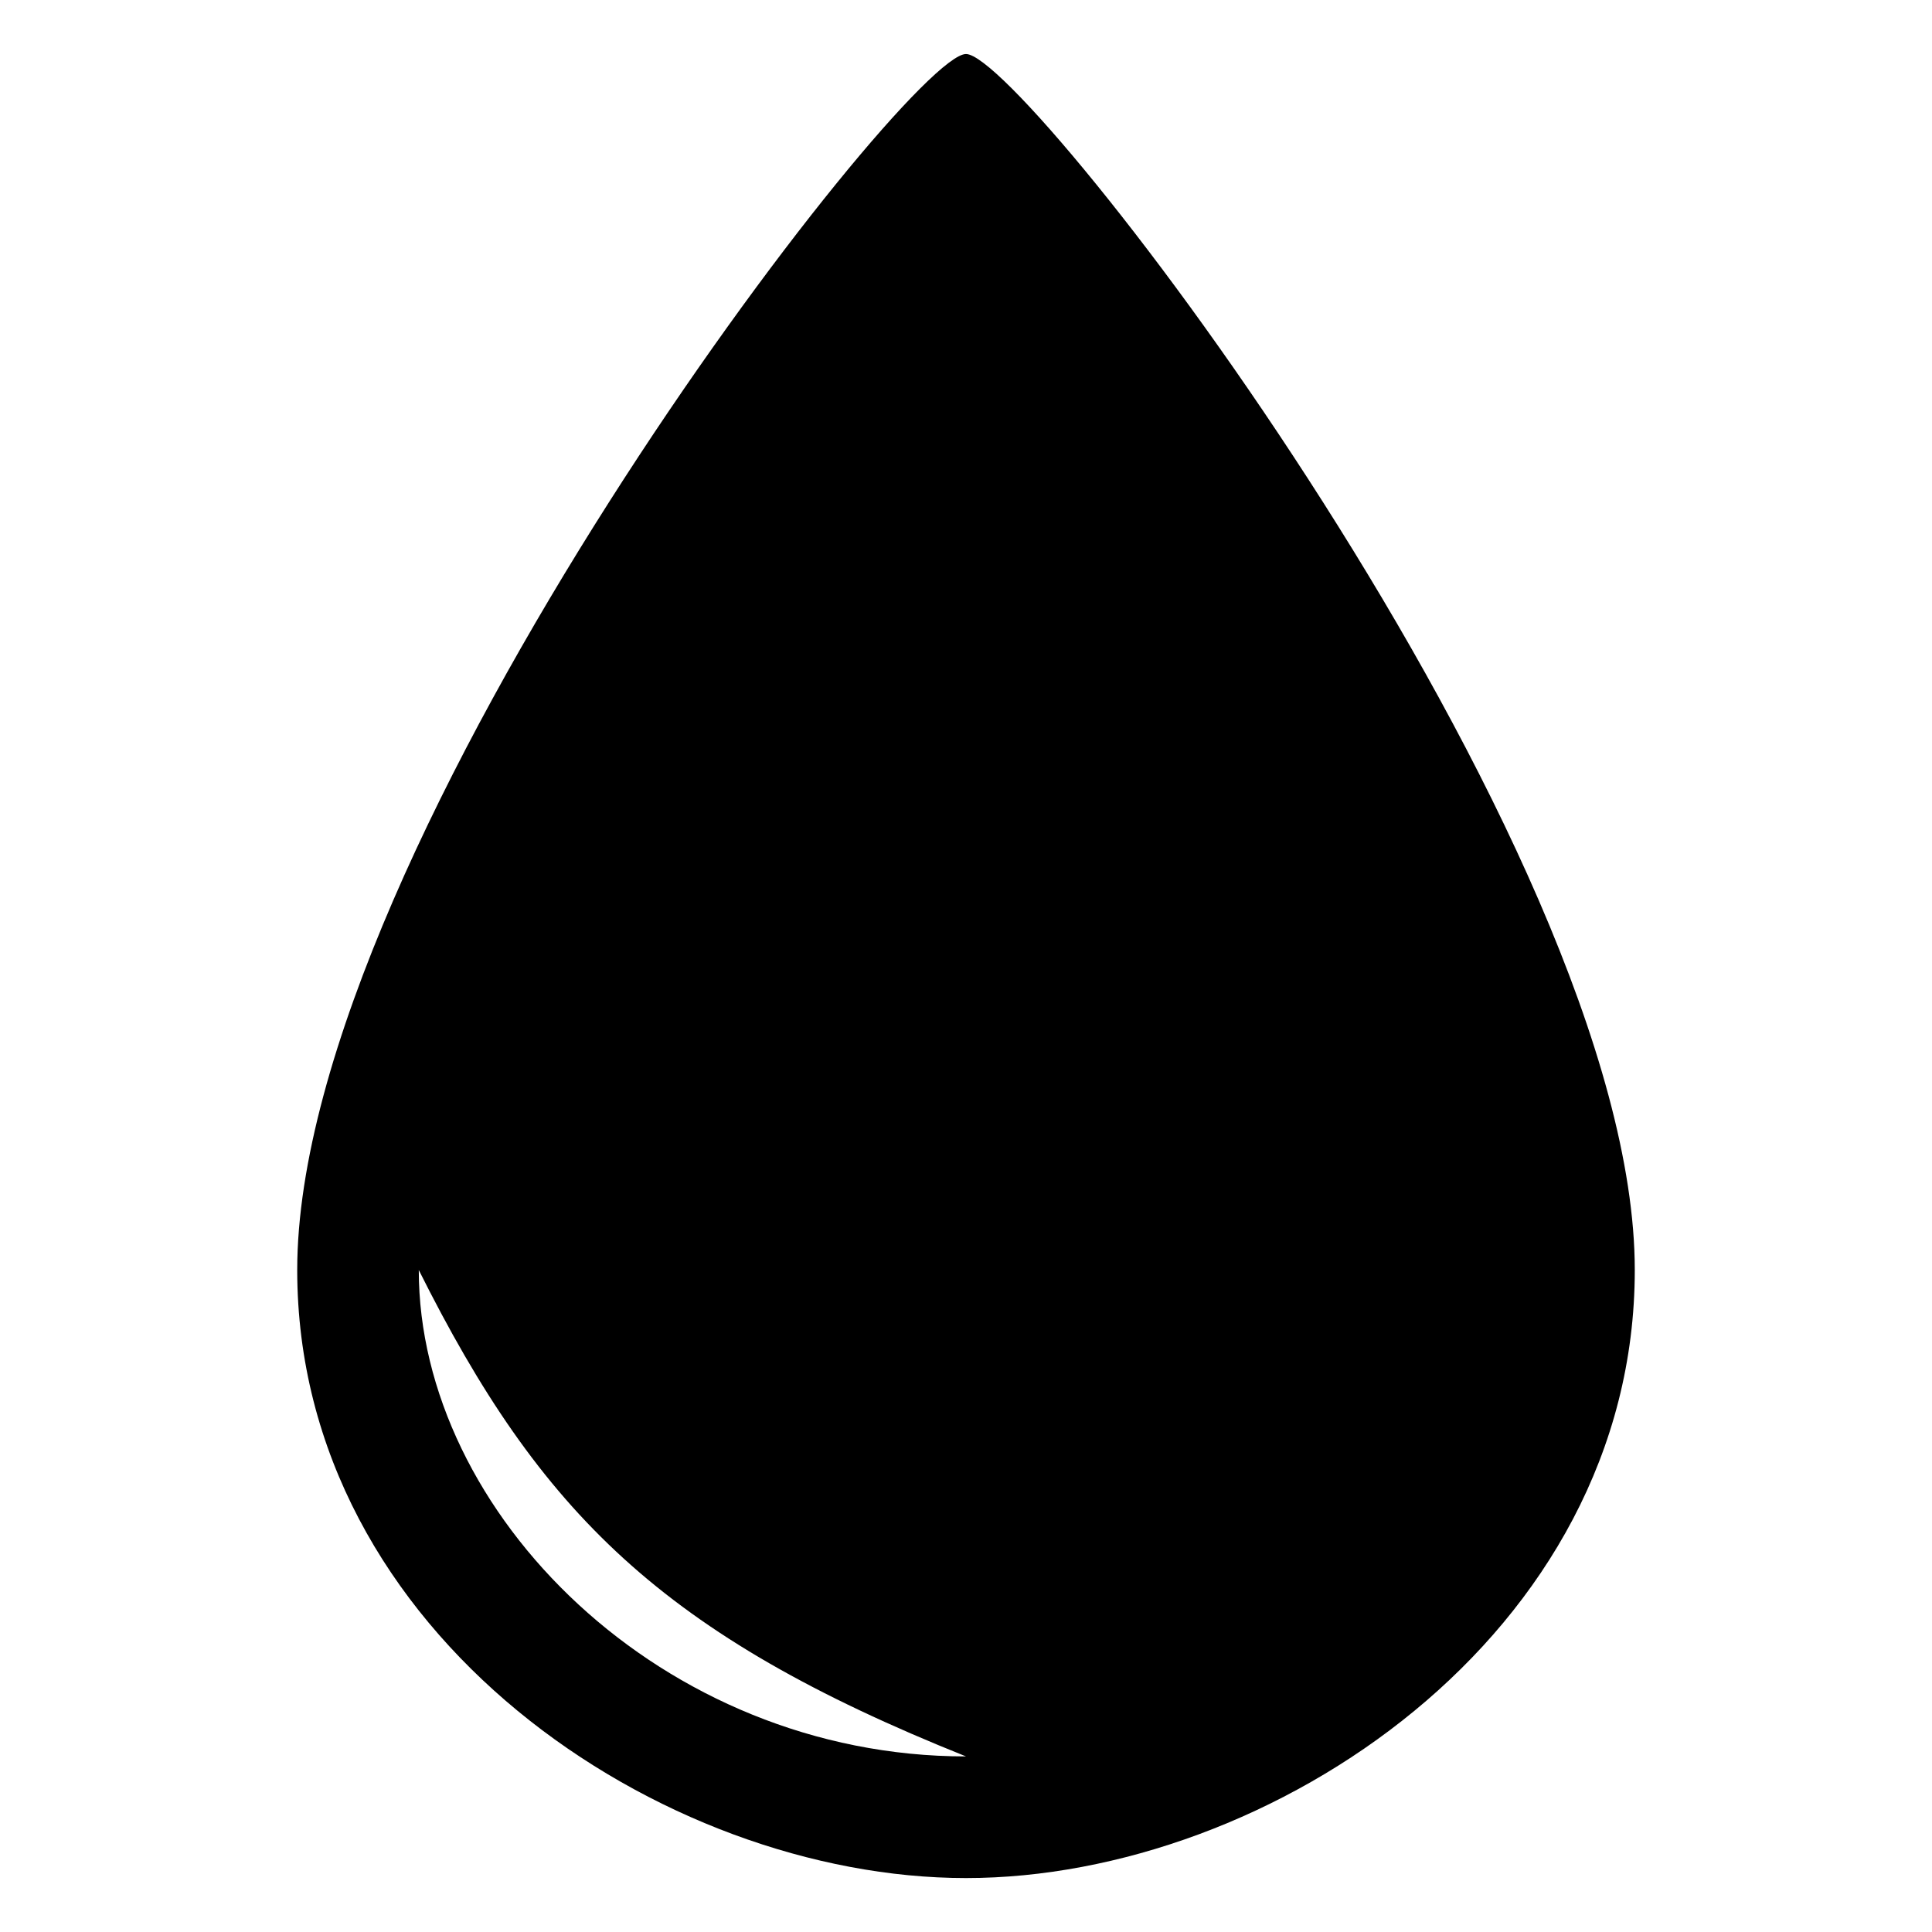
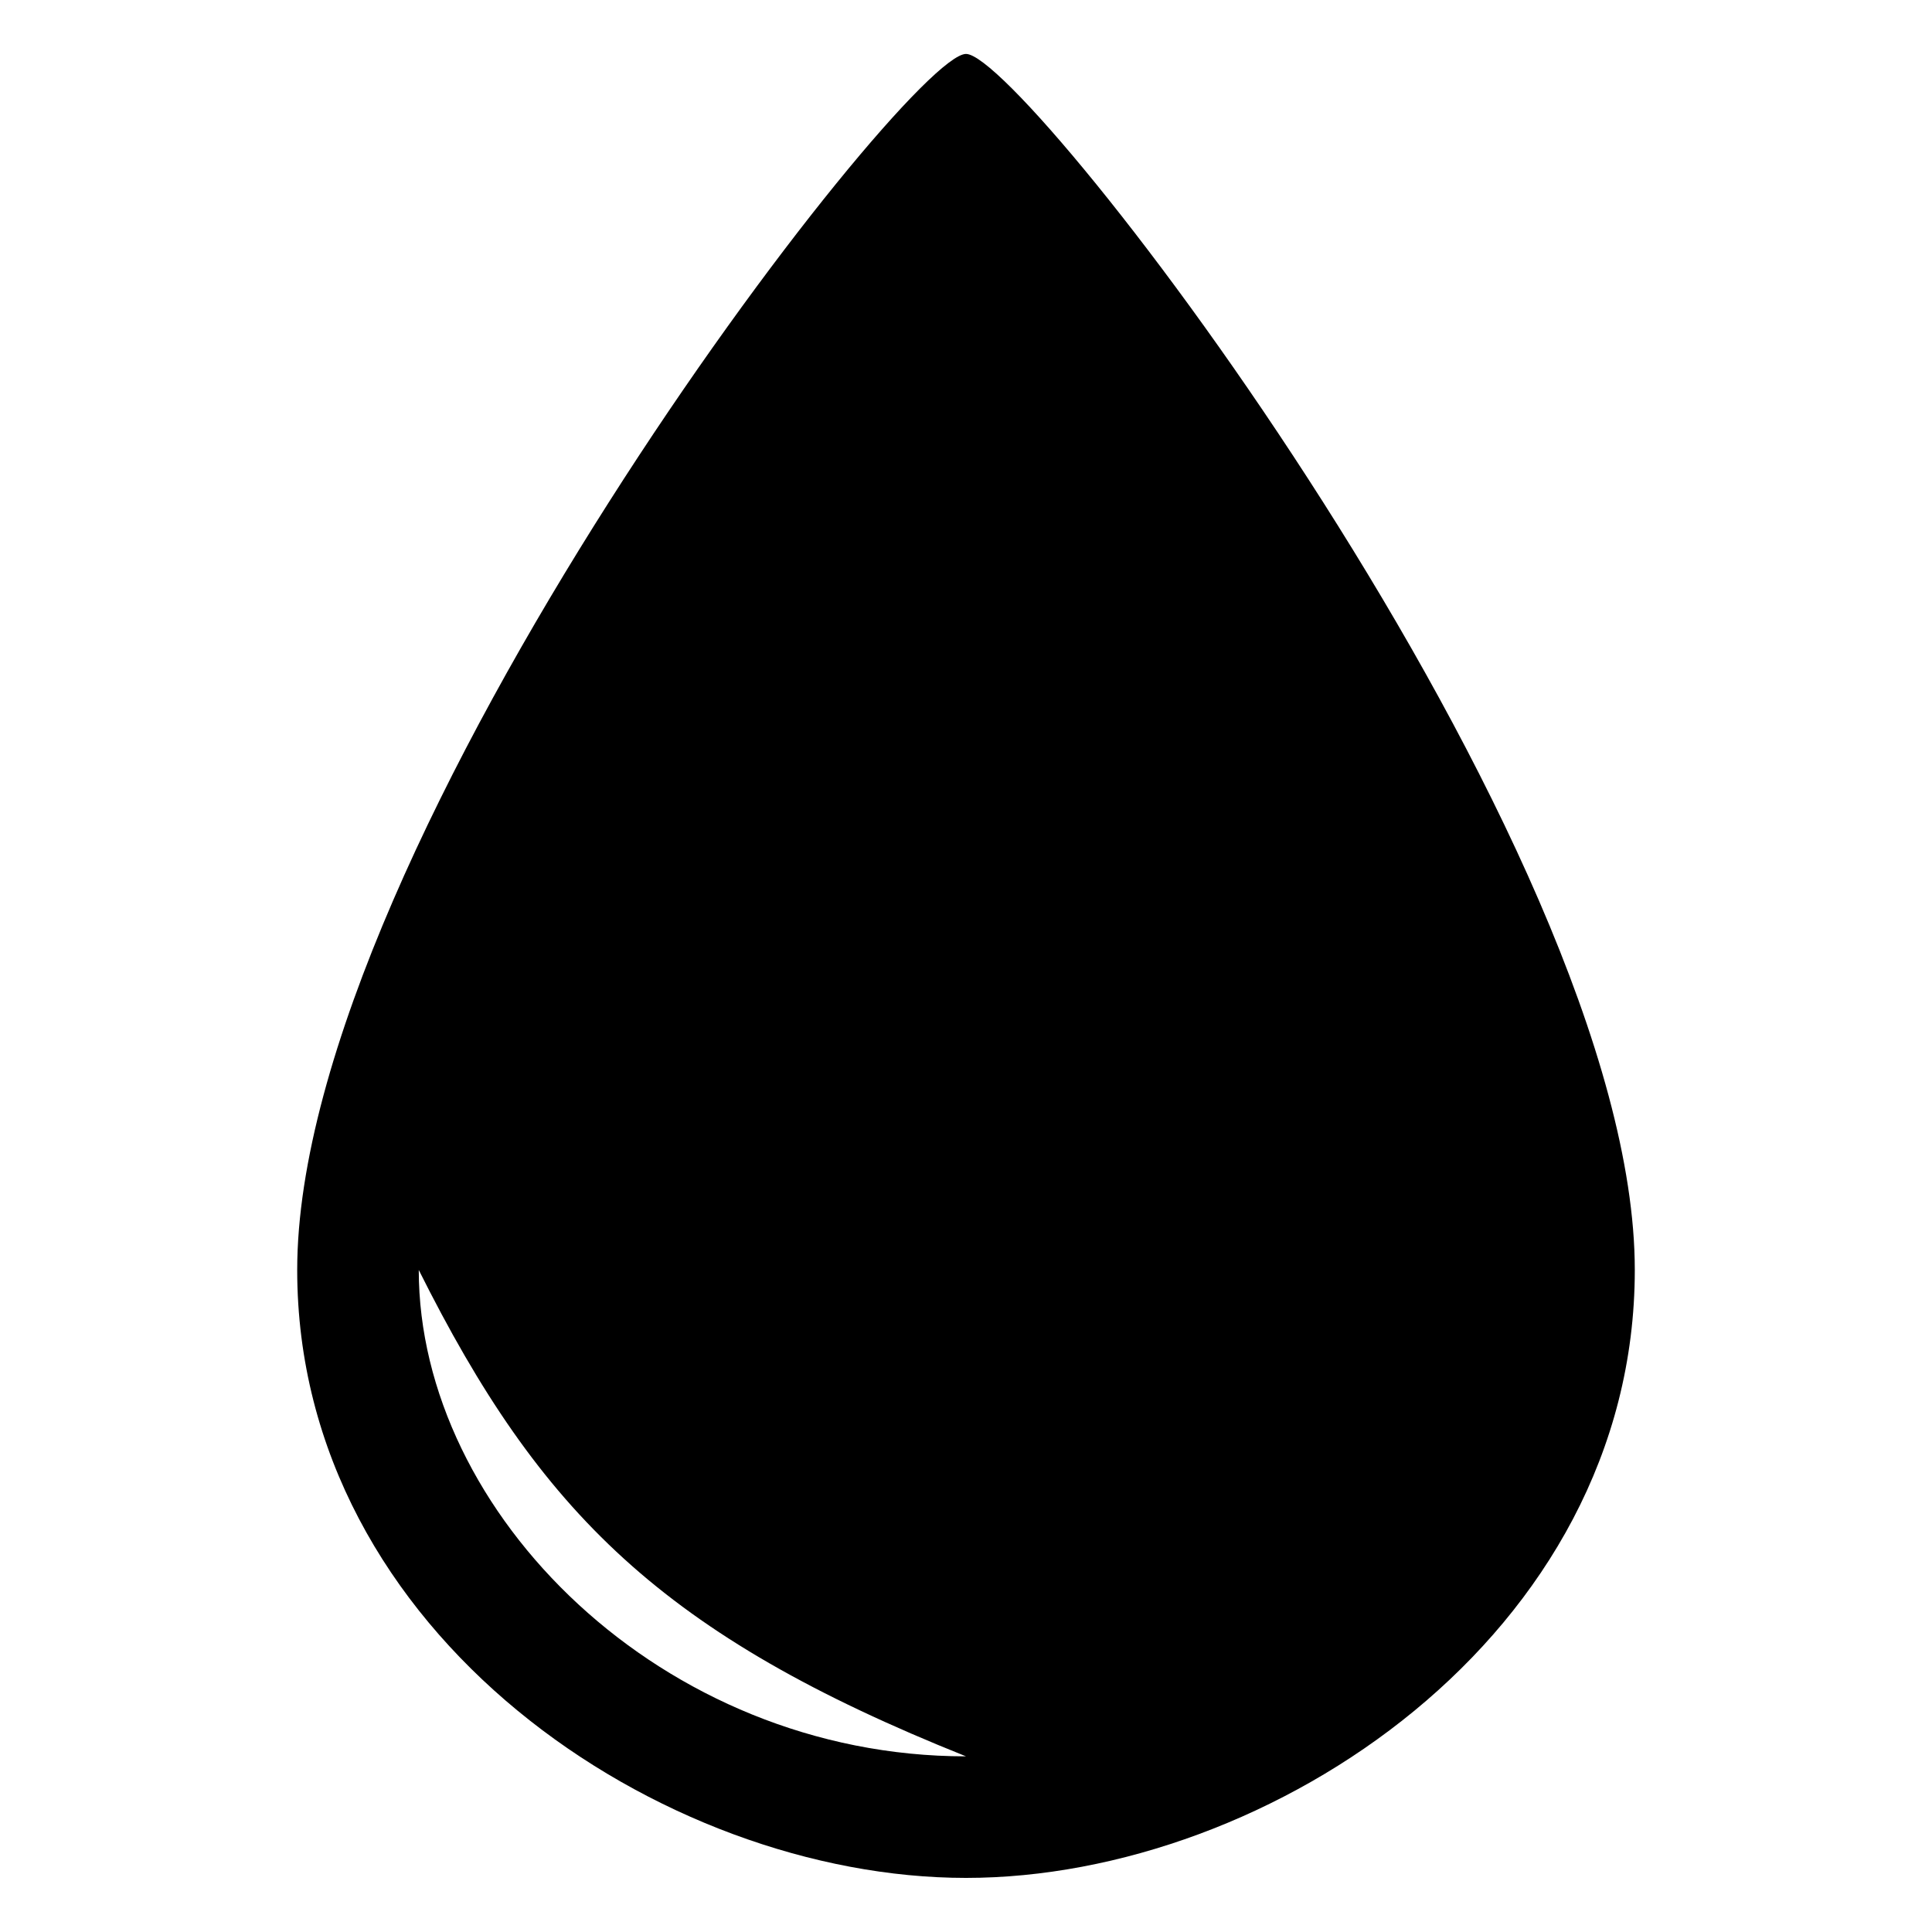
- <svg xmlns="http://www.w3.org/2000/svg" id="Layer_1" version="1.1" viewBox="0 0 25 25">
-   <path d="M12.5.699c.787,0,8.654,10.228,8.654,15.735,0,4.721-4.721,7.868-8.654,7.868s-8.654-3.147-8.654-7.868c0-5.507,7.868-15.735,8.654-15.735M5.419,16.434c0,3.147,3.147,6.294,7.081,6.294-3.934-1.574-5.507-3.147-7.081-6.294" />
+ <svg xmlns="http://www.w3.org/2000/svg" id="Layer_1" version="1.1" viewBox="0 0 12 12">
+   <path d="M6,.335c.378,0,4.154,4.909,4.154,7.553,0,2.266-2.266,3.776-4.154,3.776s-4.154-1.511-4.154-3.776c0-2.644,3.776-7.553,4.154-7.553M2.601,7.888c0,1.511,1.511,3.021,3.399,3.021-1.888-.755-2.644-1.511-3.399-3.021" />
</svg>
